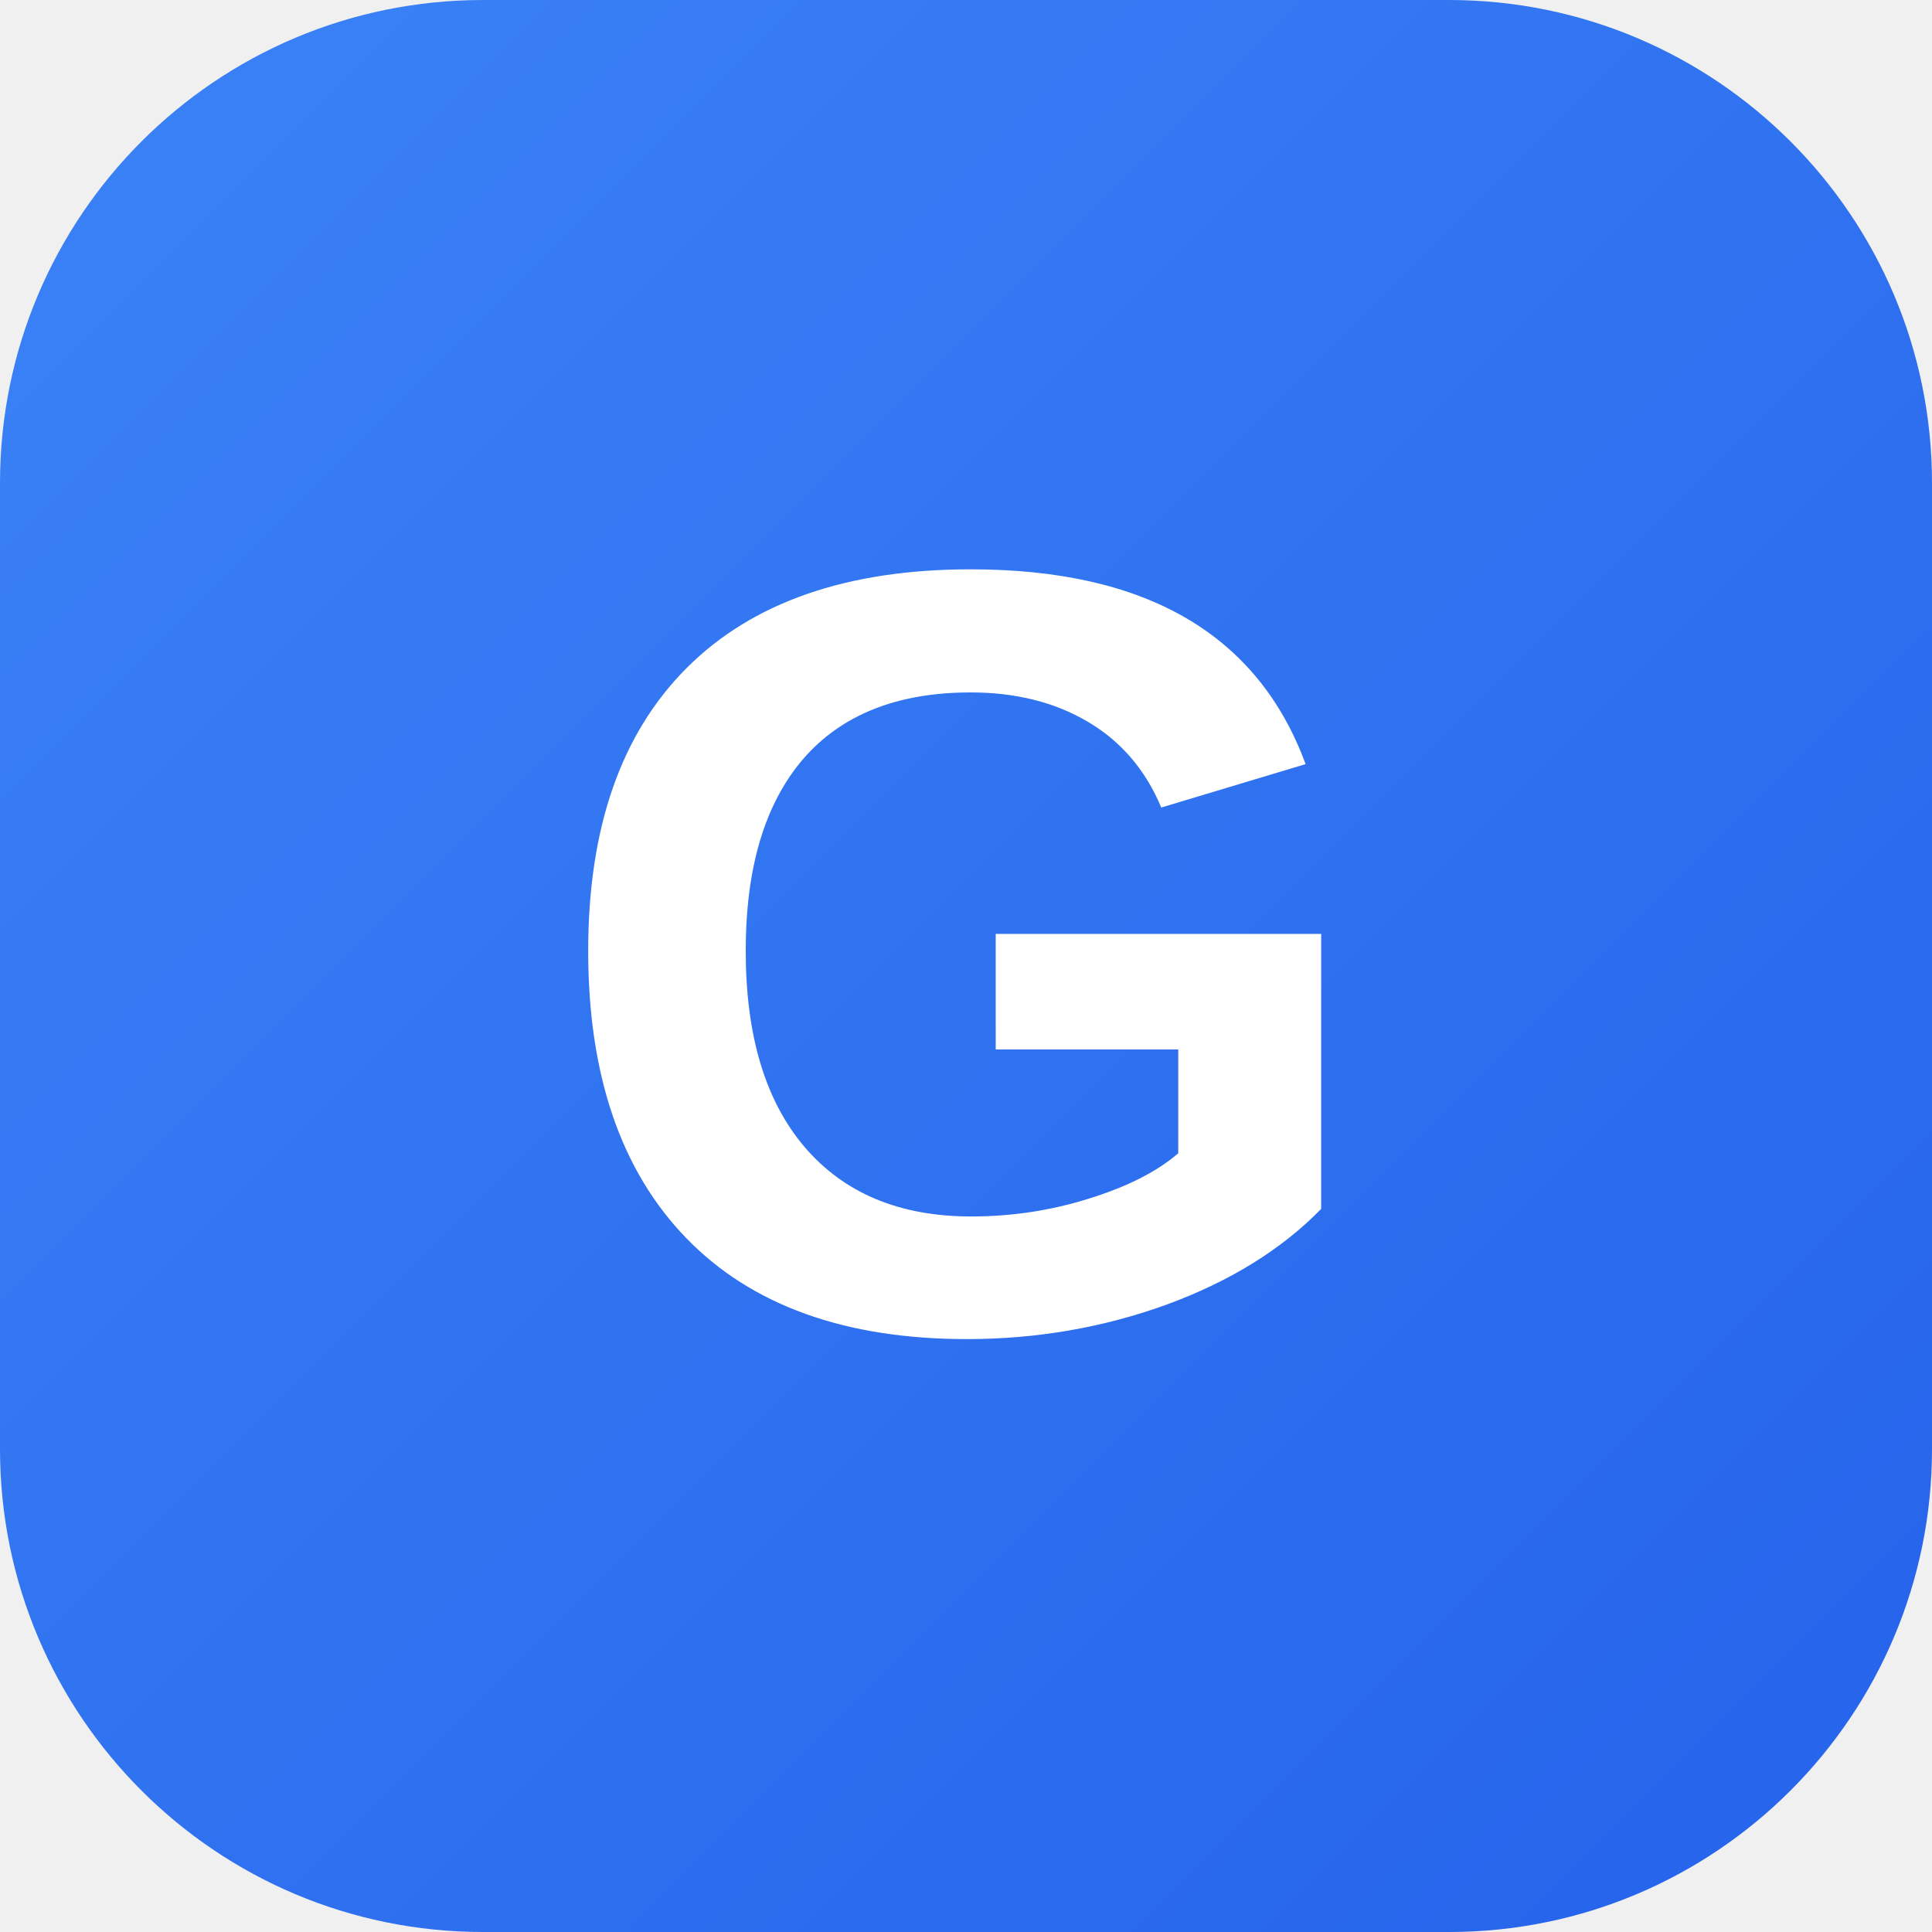
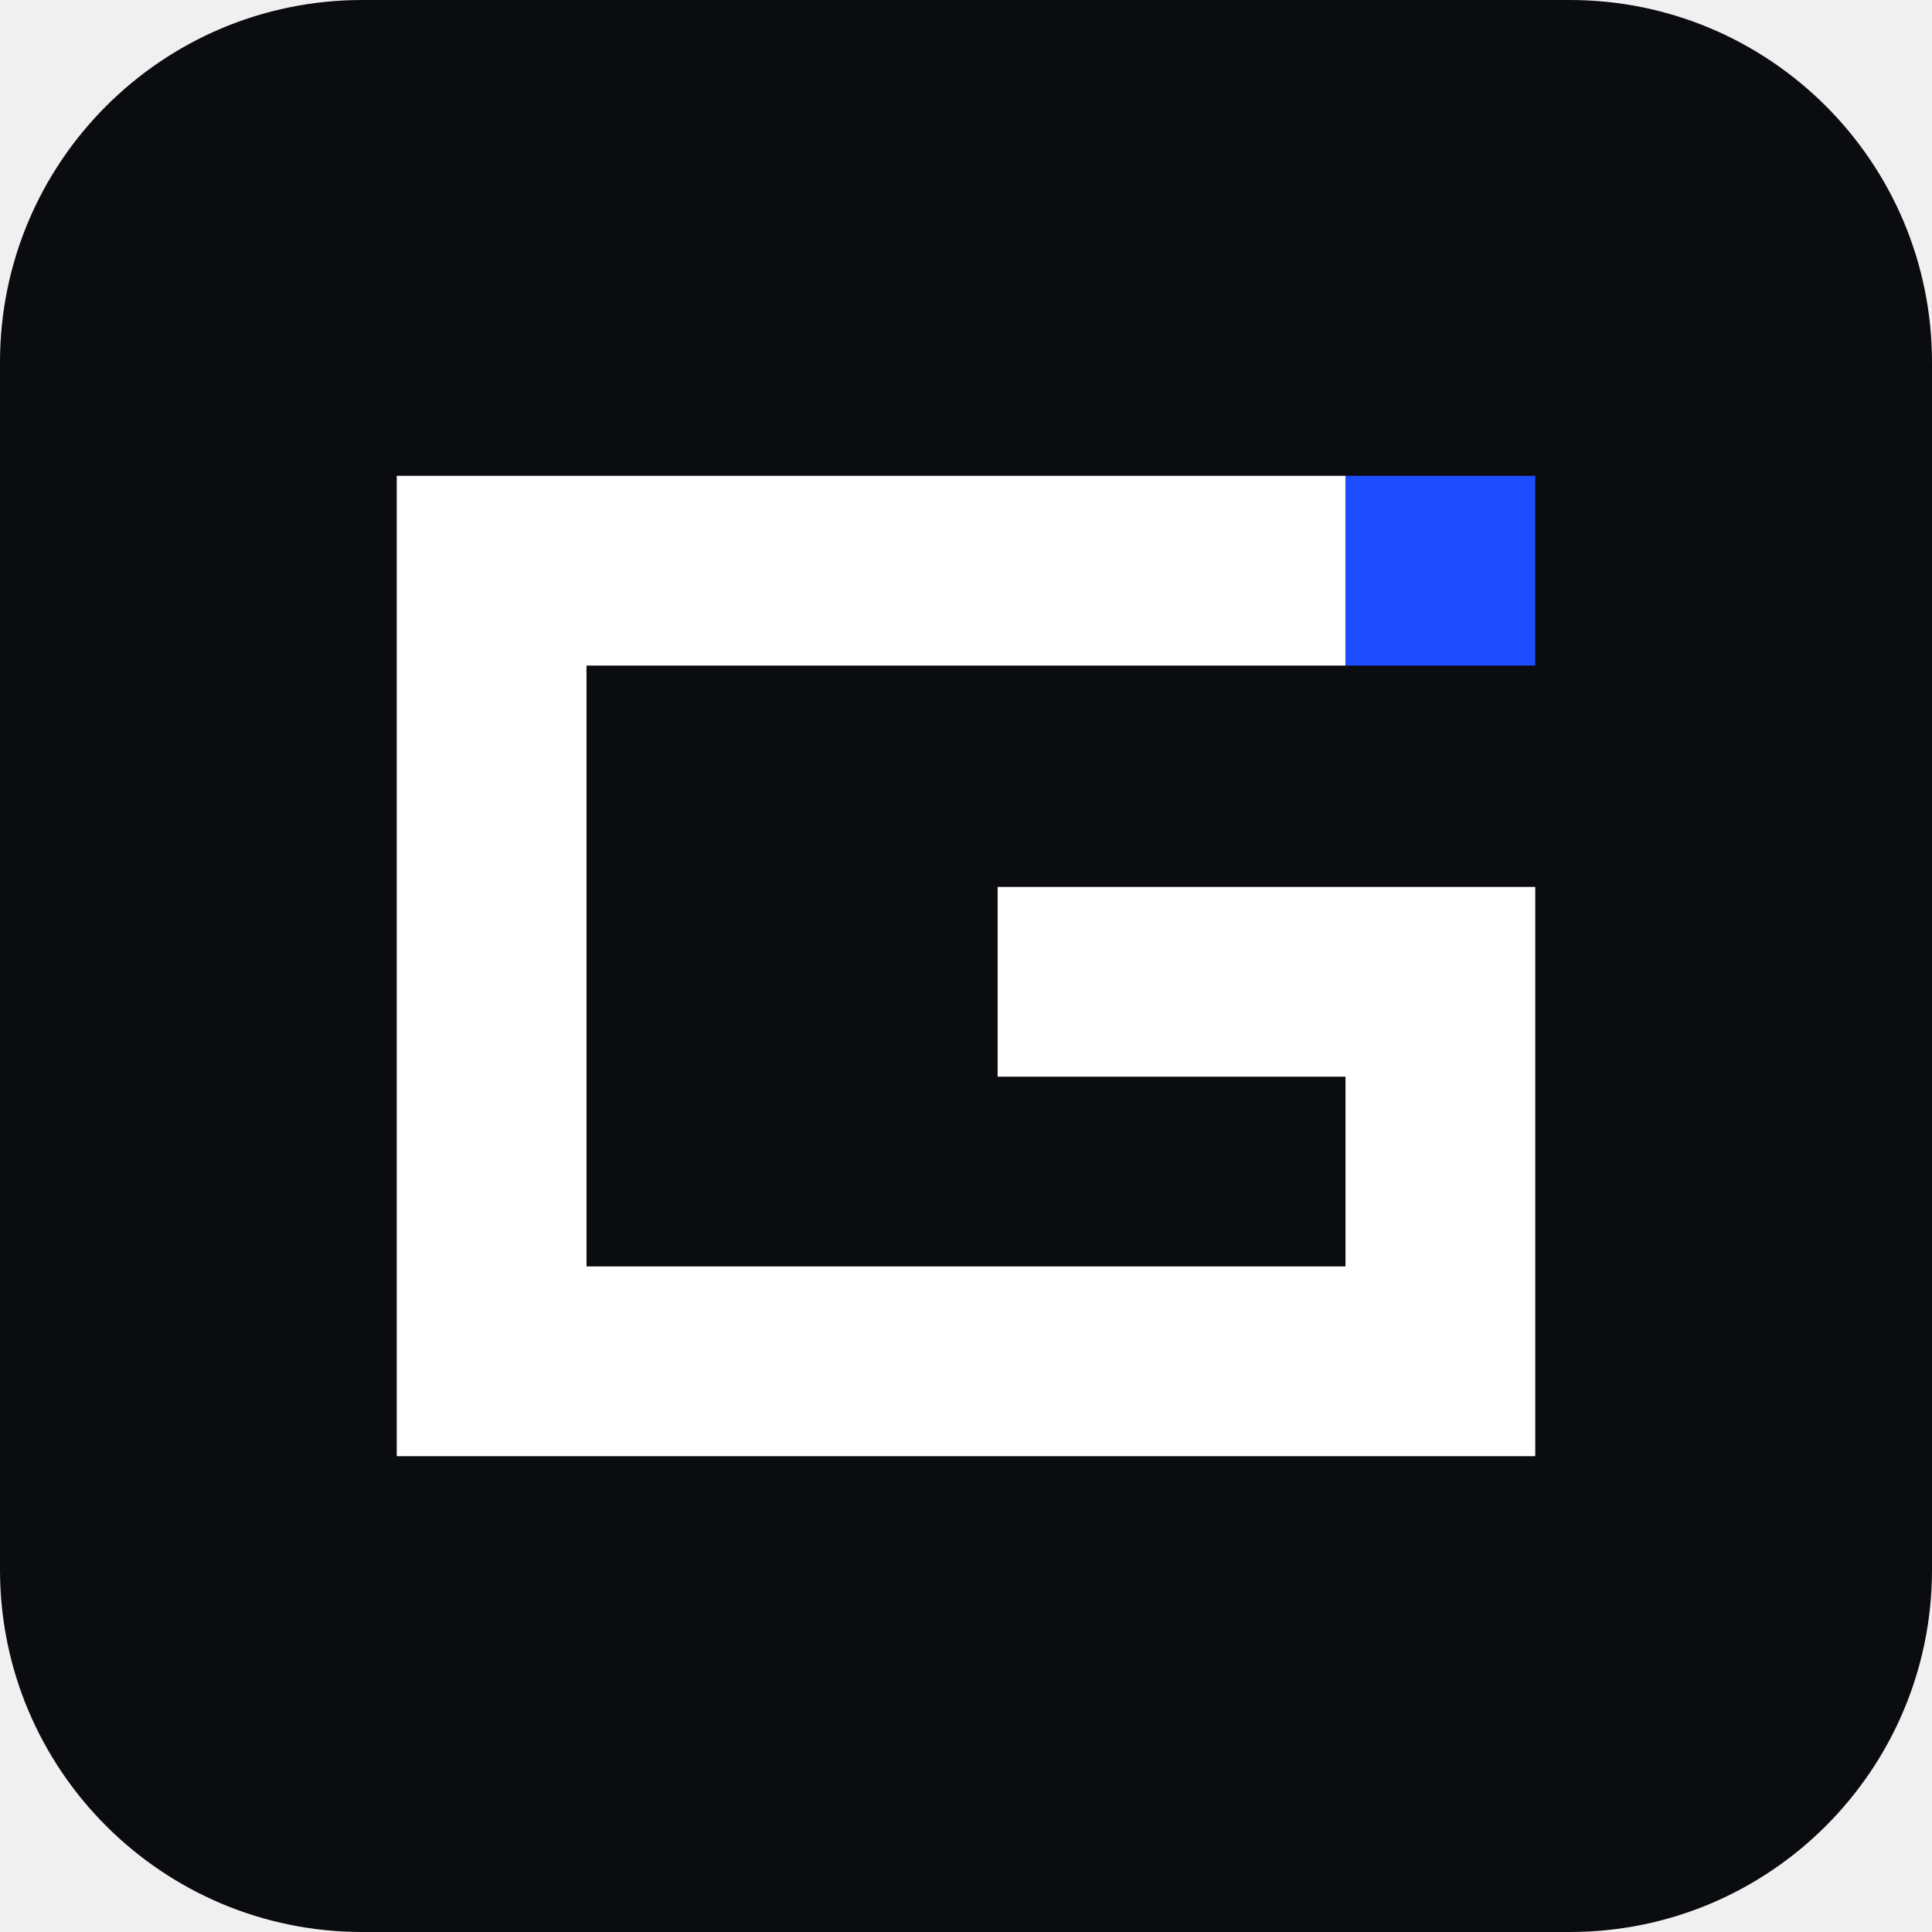
<svg xmlns="http://www.w3.org/2000/svg" viewBox="0 0 64 64">
-   <defs>
-     <linearGradient id="g" x1="0" y1="0" x2="1" y2="1">
-       <stop offset="0" stop-color="#3B82F6" />
-       <stop offset="1" stop-color="#2563EB" />
-     </linearGradient>
-   </defs>
-   <rect width="64" height="64" rx="16" fill="url(#g)" />
-   <text x="32" y="44" text-anchor="middle" font-family="Arial,sans-serif" font-size="36" font-weight="800" fill="#fff">G</text>
+   <rect width="64" height="64" rx="12" fill="#0A0C10" />
+   <svg x="10" y="10" width="44" height="44" viewBox="10 11 84 84">
+     <path d="M76 28H22V78H82V54H54" fill="none" stroke="#fff" stroke-width="12" stroke-linejoin="miter" />
+     <rect x="76" y="22" width="12" height="12" fill="#1D4DFF" />
+   </svg>
</svg>
